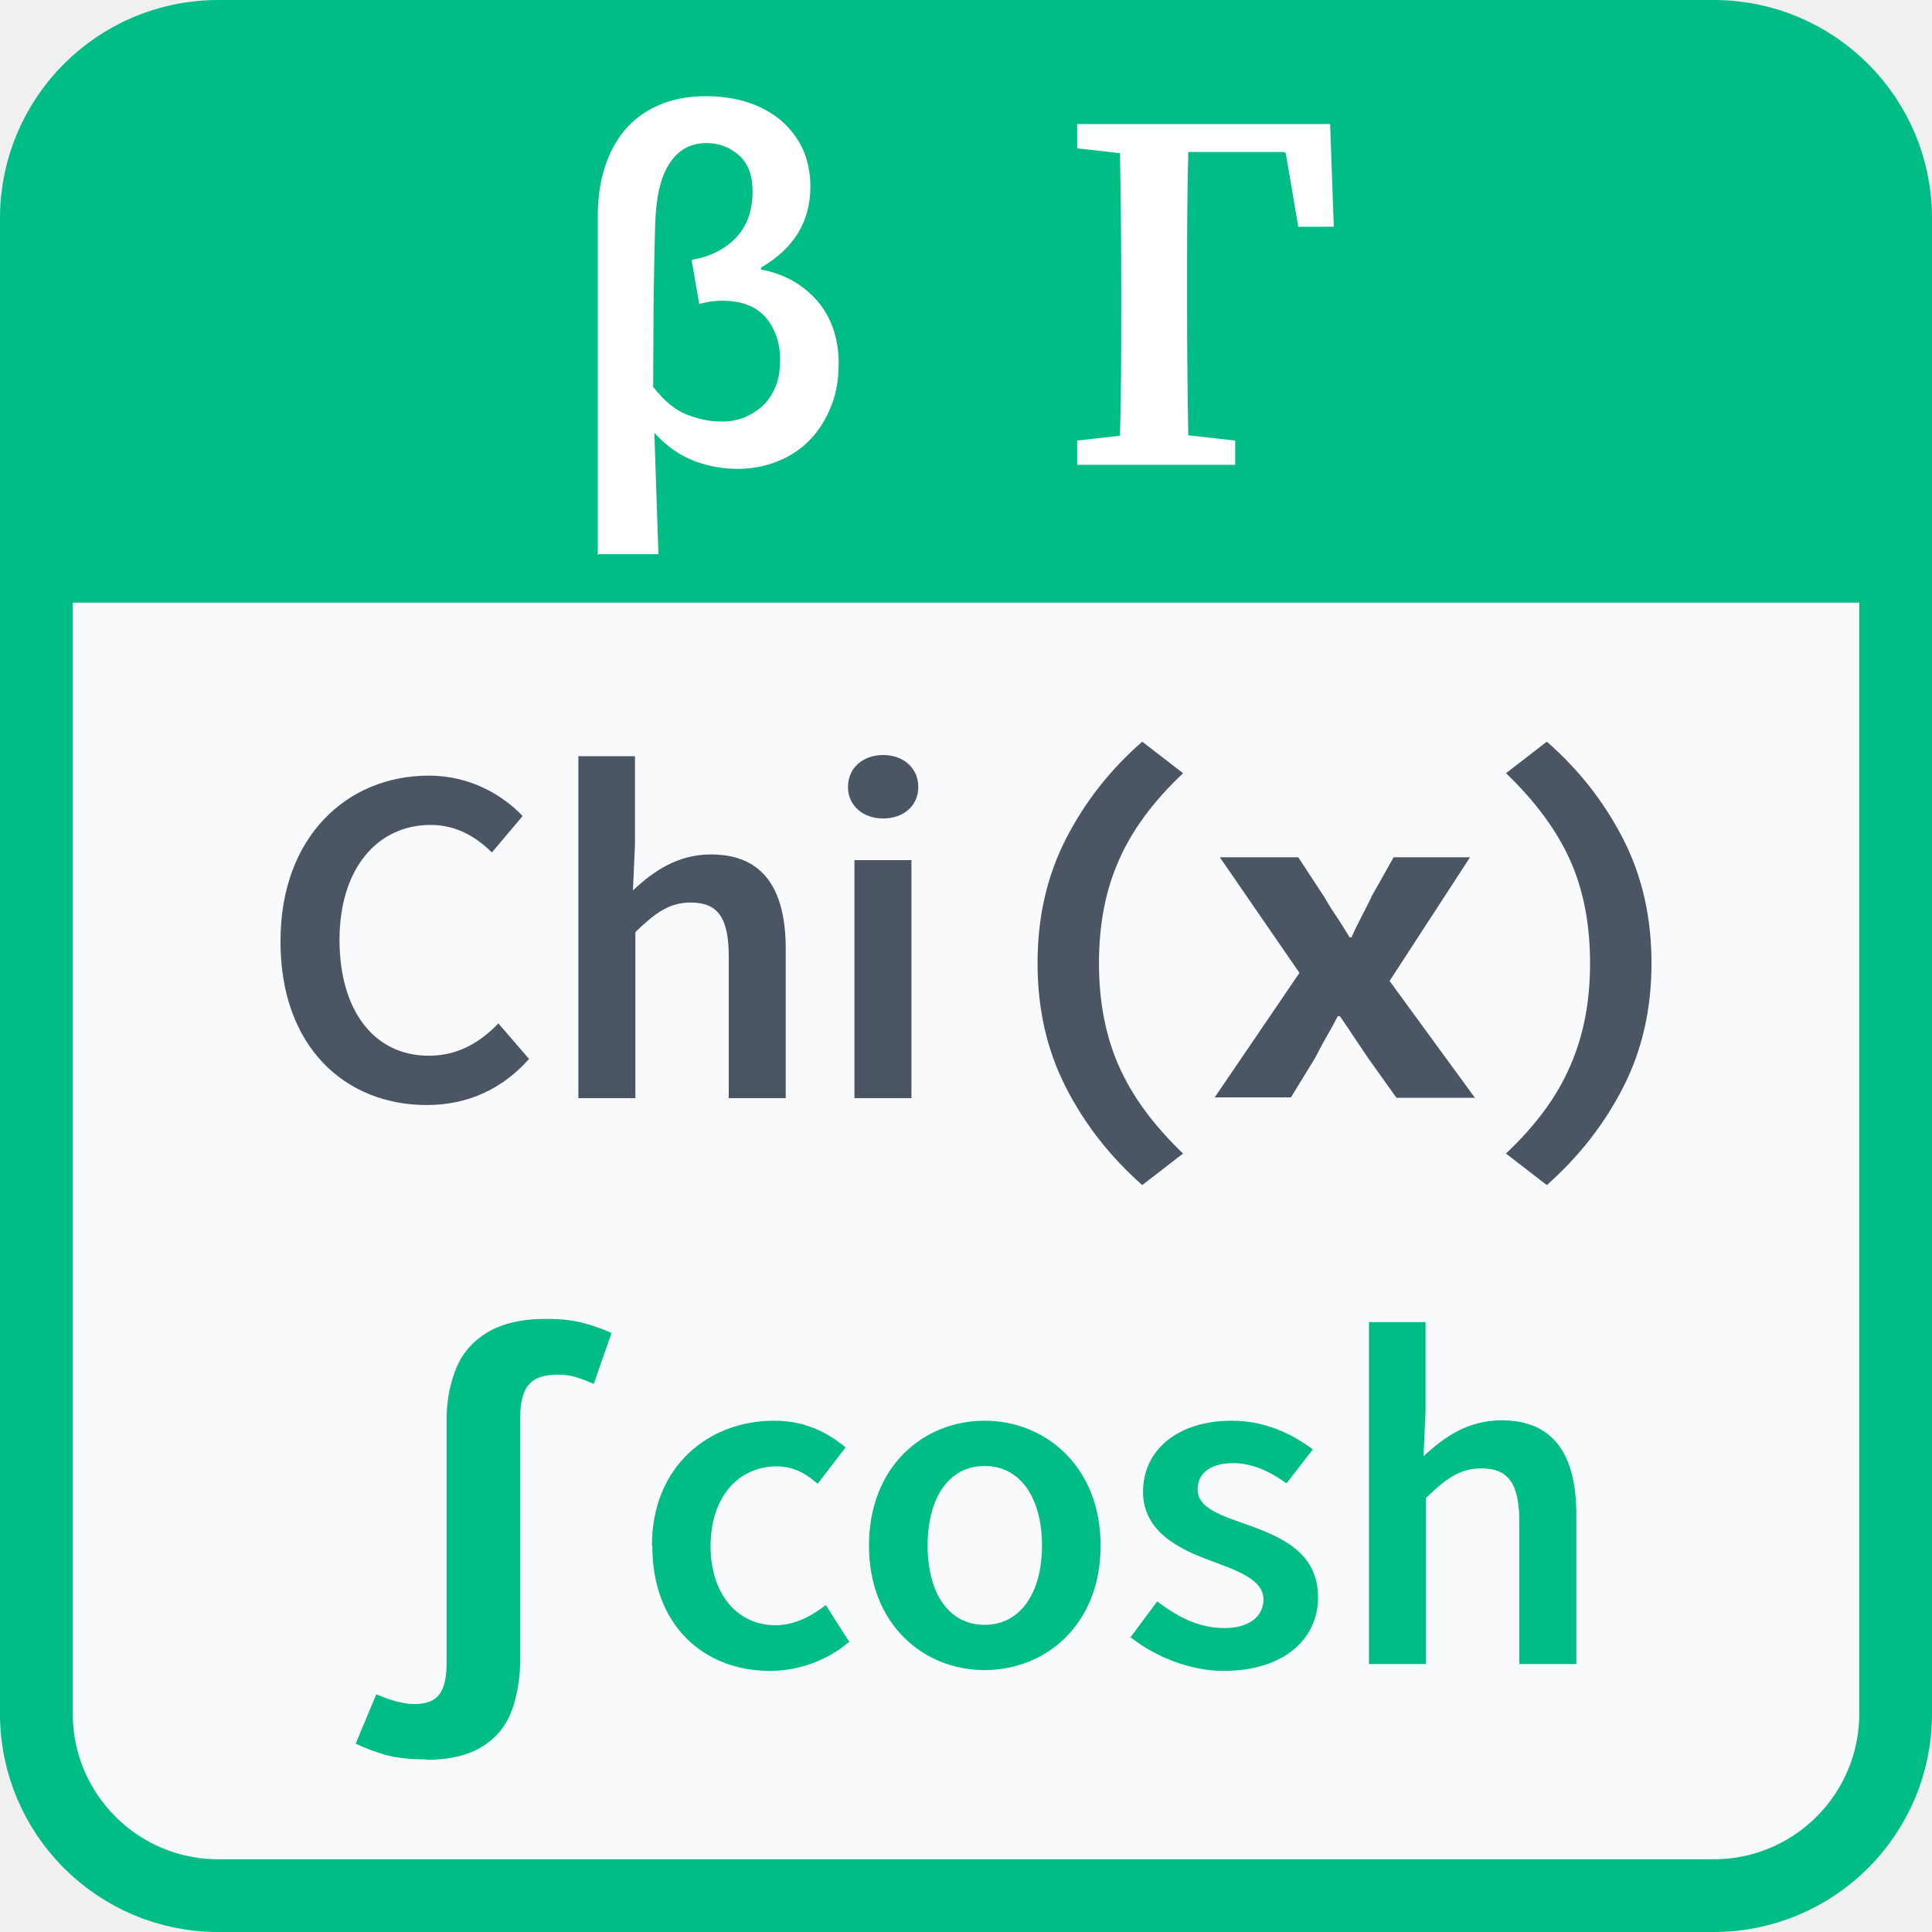
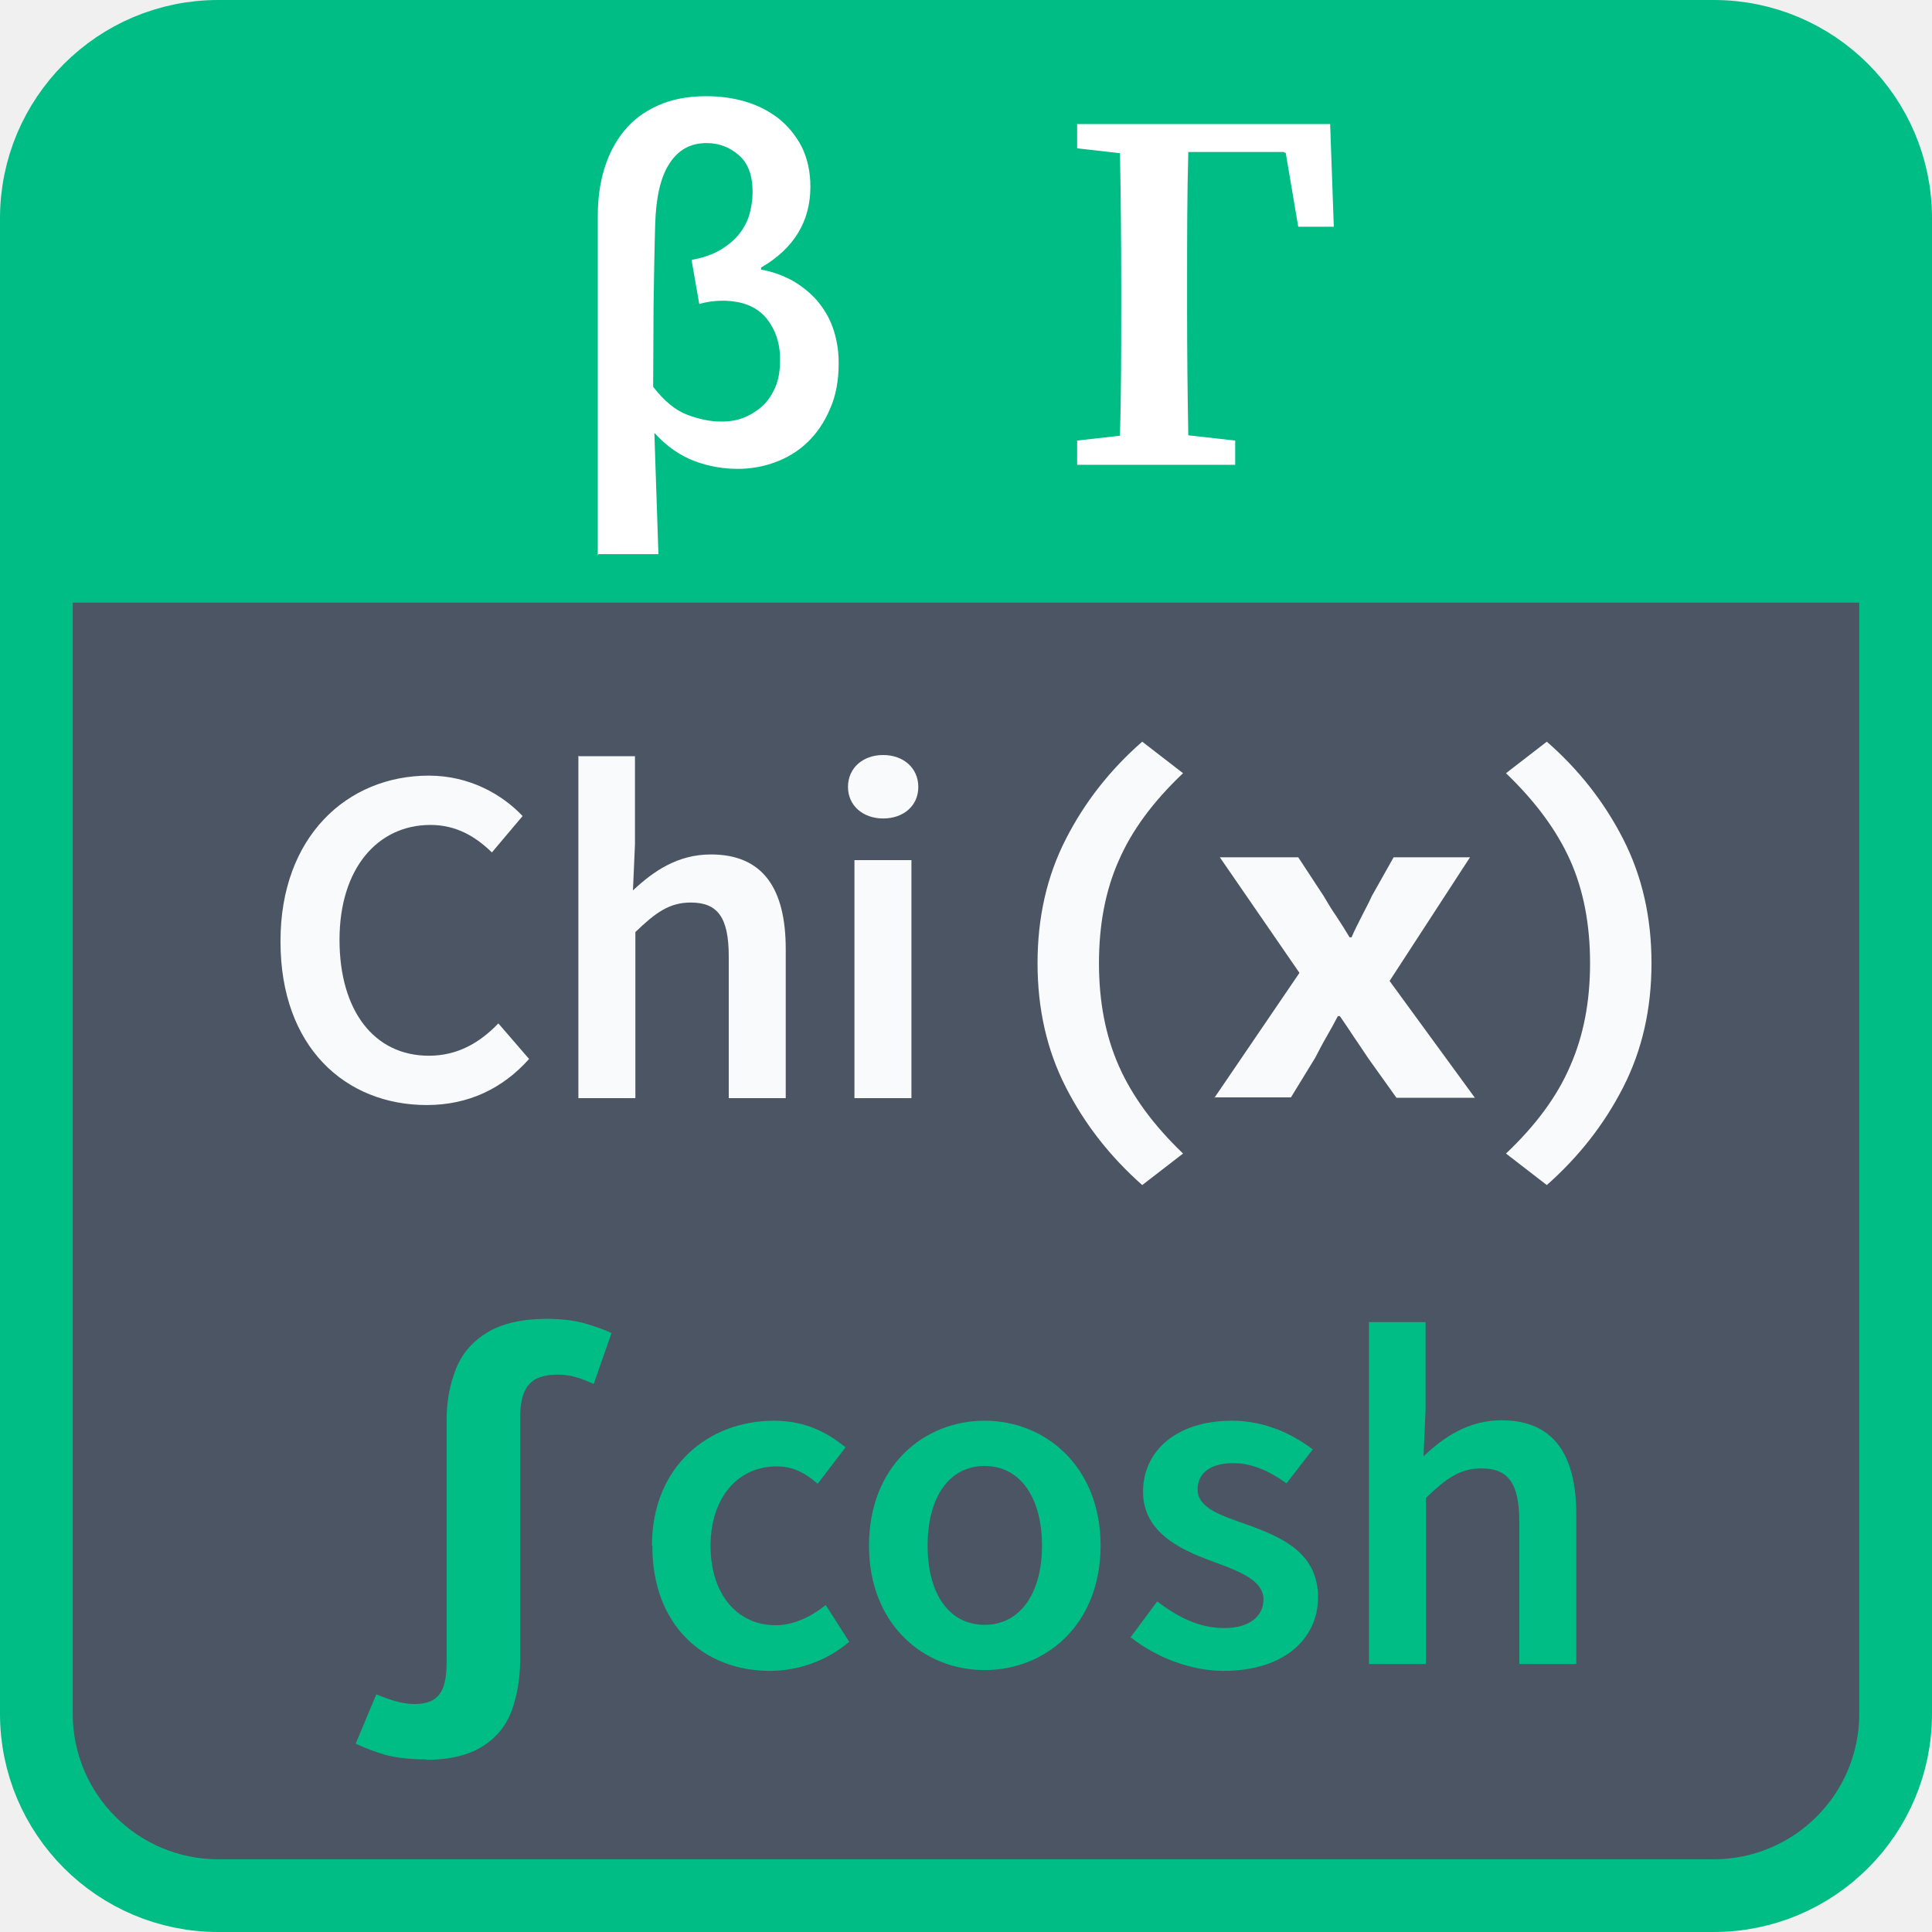
<svg xmlns="http://www.w3.org/2000/svg" id="Calque_2" data-name="Calque 2" viewBox="0 0 47.8 47.8">
  <defs>
    <style>
      .cls-1 {
        fill: #f8fafc;
        stroke: #00bc85;
        stroke-linecap: round;
        stroke-linejoin: round;
        stroke-width: 1.8px;
      }

      .cls-2 {
        fill: #00bc85;
      }

      .cls-3 {
        fill: #fff;
      }

      .cls-4 {
        fill: #4b5563;
      }
    </style>
  </defs>
  <g id="Fonction_elliptique_et_parabolique" data-name="Fonction elliptique et parabolique">
    <g id="Calque_1-2" data-name="Calque 1-2">
      <g>
        <g>
-           <rect class="cls-1" x=".9" y=".9" width="46" height="46" rx="4.5" ry="4.5" />
+           <rect class="cls-1" x=".9" y=".9" width="46" height="46" rx="4.5" ry="4.5" fill="#4B5563" style="fill:#4B5563" />
          <path class="cls-2" d="M5.4.51h37c2.48,0,4.5,2.02,4.5,4.5v9.9H.9V5.01C.9,2.52,2.92.51,5.4.51Z" />
          <g>
            <path class="cls-3" d="M14.79,13.74V5.35c0-.42.05-.81.16-1.17s.27-.67.49-.94c.22-.27.5-.48.84-.63.33-.15.73-.23,1.19-.23.33,0,.65.04.96.13.31.09.58.23.82.41.24.19.43.42.58.7.14.28.22.61.22,1,0,.86-.41,1.53-1.22,2v.05c.28.05.53.14.77.27.23.13.44.3.61.49.17.2.31.43.4.69.09.26.14.55.14.86,0,.44-.07.82-.22,1.15-.14.33-.33.6-.56.82s-.5.38-.8.49-.61.16-.92.16c-.35,0-.71-.06-1.06-.19-.35-.13-.69-.36-1-.7.02.51.03,1.01.05,1.5.02.49.03.99.05,1.5h-1.48l-.02.03ZM17.85,10.43c.2,0,.39-.03.56-.1.17-.07.33-.17.46-.29.14-.13.24-.29.32-.48s.11-.41.11-.67c0-.41-.12-.75-.35-1.03-.24-.28-.6-.42-1.08-.42-.2,0-.39.03-.57.08l-.19-1.09c.28-.05.51-.13.7-.24.19-.11.35-.24.47-.39.12-.15.21-.32.26-.49.05-.18.08-.36.08-.56,0-.41-.11-.71-.34-.91s-.49-.3-.8-.3c-.4,0-.7.17-.92.51-.22.34-.33.84-.35,1.5-.02.68-.03,1.34-.04,2,0,.66-.01,1.33-.01,2.02.27.35.55.58.84.69s.57.17.84.17h.01Z" />
            <path class="cls-3" d="M32.92,3.07h-6.27v.6l1.06.12c.02,1.07.03,2.15.03,3.22v.65c0,1,0,2.06-.03,3.12l-1.06.12v.6h3.91v-.6l-1.16-.13c-.02-1.07-.03-2.13-.03-3.11v-.65c0-1.1,0-2.19.03-3.25h2.36l.03.02h.02l.31,1.83h.88l-.09-2.52v-.02Z" />
          </g>
        </g>
        <g>
-           <path class="cls-4" d="M6.94,23.28c0-2.57,1.64-4.09,3.67-4.09,1.01,0,1.82.47,2.32,1l-.76.9c-.42-.41-.9-.68-1.52-.68-1.31,0-2.25,1.08-2.25,2.84s.86,2.87,2.21,2.87c.71,0,1.26-.32,1.72-.8l.76.88c-.65.73-1.5,1.14-2.53,1.14-2.02,0-3.62-1.44-3.62-4.04v-.02Z" />
-           <path class="cls-4" d="M14.3,18.71h1.41v2.18l-.05,1.14c.5-.47,1.1-.89,1.93-.89,1.29,0,1.85.85,1.85,2.34v3.69h-1.41v-3.51c0-.97-.28-1.33-.94-1.33-.53,0-.87.25-1.37.73v4.11h-1.41v-8.47h-.01Z" />
-           <path class="cls-4" d="M20.98,19.47c0-.47.37-.79.87-.79s.87.32.87.79-.37.78-.87.78-.87-.32-.87-.78ZM21.14,21.28h1.41v5.89h-1.41v-5.89Z" />
-           <path class="cls-4" d="M28.26,29.32c-.79-.7-1.42-1.5-1.89-2.42s-.7-1.94-.7-3.07.23-2.15.7-3.07c.47-.92,1.1-1.72,1.89-2.41l1.01.78c-.74.7-1.27,1.42-1.59,2.16-.33.74-.49,1.59-.49,2.54s.16,1.79.49,2.54.86,1.47,1.59,2.17c0,0-1.01.78-1.01.78Z" />
-           <path class="cls-4" d="M30.04,27.17l2.11-3.1-1.97-2.86h1.94l.63.96c.1.17.2.34.32.51.11.17.22.34.32.51h.05c.07-.17.16-.34.25-.52s.18-.34.25-.5l.54-.96h1.89l-1.99,3.06,2.11,2.89h-1.94l-.7-.98c-.11-.17-.23-.34-.35-.52s-.23-.35-.35-.52h-.05c-.09.17-.18.34-.28.51s-.19.35-.28.52l-.6.98h-1.89v.02Z" />
-           <path class="cls-4" d="M38.27,29.32l-1.01-.78c.74-.7,1.27-1.42,1.59-2.17.33-.75.49-1.59.49-2.54s-.16-1.8-.49-2.54c-.33-.74-.86-1.46-1.59-2.16l1.01-.78c.79.69,1.42,1.49,1.89,2.41s.7,1.94.7,3.07-.23,2.15-.7,3.07-1.1,1.72-1.89,2.42Z" />
+           <path class="cls-4" d="M6.94,23.28c0-2.57,1.64-4.09,3.67-4.09,1.01,0,1.82.47,2.32,1l-.76.9c-.42-.41-.9-.68-1.52-.68-1.31,0-2.25,1.08-2.25,2.84s.86,2.87,2.21,2.87c.71,0,1.26-.32,1.72-.8l.76.88c-.65.73-1.5,1.14-2.53,1.14-2.02,0-3.62-1.44-3.62-4.04v-.02Z" fill="#F8FAFC" style="fill:#F8FAFC" />
+           <path class="cls-4" d="M14.3,18.71h1.41v2.18l-.05,1.14c.5-.47,1.1-.89,1.93-.89,1.29,0,1.85.85,1.85,2.34v3.69h-1.41v-3.51c0-.97-.28-1.33-.94-1.33-.53,0-.87.25-1.37.73v4.11h-1.41v-8.47h-.01Z" fill="#F8FAFC" style="fill:#F8FAFC" />
+           <path class="cls-4" d="M20.98,19.47c0-.47.37-.79.87-.79s.87.32.87.79-.37.78-.87.78-.87-.32-.87-.78ZM21.14,21.28h1.41v5.89h-1.41v-5.89Z" fill="#F8FAFC" style="fill:#F8FAFC" />
+           <path class="cls-4" d="M28.26,29.32c-.79-.7-1.42-1.5-1.89-2.42s-.7-1.94-.7-3.07.23-2.15.7-3.07c.47-.92,1.1-1.72,1.89-2.41l1.01.78c-.74.7-1.27,1.42-1.59,2.16-.33.74-.49,1.59-.49,2.54s.16,1.79.49,2.54.86,1.47,1.59,2.17c0,0-1.01.78-1.01.78Z" fill="#F8FAFC" style="fill:#F8FAFC" />
+           <path class="cls-4" d="M30.04,27.17l2.11-3.1-1.97-2.86h1.94l.63.96c.1.17.2.34.32.51.11.17.22.34.32.51h.05c.07-.17.16-.34.25-.52s.18-.34.25-.5l.54-.96h1.89l-1.99,3.06,2.11,2.89h-1.94l-.7-.98c-.11-.17-.23-.34-.35-.52s-.23-.35-.35-.52h-.05c-.09.17-.18.34-.28.51s-.19.35-.28.52l-.6.98h-1.89v.02Z" fill="#F8FAFC" style="fill:#F8FAFC" />
+           <path class="cls-4" d="M38.27,29.32l-1.01-.78c.74-.7,1.27-1.42,1.59-2.17.33-.75.49-1.59.49-2.54s-.16-1.8-.49-2.54c-.33-.74-.86-1.46-1.59-2.16l1.01-.78c.79.69,1.42,1.49,1.89,2.41s.7,1.94.7,3.07-.23,2.15-.7,3.07-1.1,1.72-1.89,2.42Z" fill="#F8FAFC" style="fill:#F8FAFC" />
        </g>
        <g>
          <path class="cls-2" d="M10.54,43.53c-.4,0-.73-.04-1-.11-.27-.08-.51-.17-.74-.28l.51-1.22c.17.07.33.13.48.17s.3.07.46.07c.2,0,.37-.04.48-.11.12-.08.2-.19.25-.35s.07-.35.07-.58v-6c0-.46.08-.87.23-1.25s.41-.68.77-.9c.36-.22.85-.34,1.47-.34.38,0,.69.04.94.11s.47.15.67.24l-.44,1.26c-.16-.07-.31-.13-.45-.17-.14-.04-.28-.06-.43-.06-.24,0-.42.04-.56.11-.13.08-.23.19-.29.35s-.09.35-.09.58v6.01c0,.45-.07.86-.2,1.24-.14.38-.37.68-.72.9-.34.22-.81.34-1.41.34h0Z" />
          <path class="cls-2" d="M16.13,38.24c0-1.97,1.41-3.09,3.02-3.09.77,0,1.32.29,1.77.66l-.69.9c-.32-.28-.63-.43-1.01-.43-.97,0-1.64.78-1.64,1.97s.66,1.96,1.61,1.96c.47,0,.9-.23,1.24-.5l.58.91c-.56.48-1.28.72-1.96.72-1.64,0-2.91-1.13-2.91-3.08v-.02Z" />
          <path class="cls-2" d="M21.5,38.24c0-1.97,1.36-3.09,2.86-3.09s2.87,1.13,2.87,3.09-1.36,3.08-2.87,3.08-2.86-1.13-2.86-3.08ZM25.78,38.24c0-1.19-.54-1.97-1.42-1.97s-1.41.78-1.41,1.97.53,1.96,1.41,1.96,1.42-.78,1.42-1.96Z" />
          <path class="cls-2" d="M27.97,40.51l.66-.89c.54.41,1.05.66,1.67.66s.96-.3.96-.71c0-.49-.65-.71-1.29-.95-.8-.29-1.69-.73-1.69-1.71,0-1.03.85-1.76,2.2-1.76.83,0,1.51.34,2,.71l-.65.84c-.42-.3-.85-.5-1.32-.5-.6,0-.88.28-.88.65,0,.47.6.65,1.25.88.82.3,1.73.68,1.73,1.79,0,1.01-.82,1.82-2.34,1.82-.82,0-1.69-.35-2.28-.82h-.02Z" />
          <path class="cls-2" d="M33.86,32.71h1.41v2.18l-.05,1.14c.5-.47,1.1-.89,1.93-.89,1.29,0,1.85.85,1.85,2.34v3.69h-1.41v-3.51c0-.97-.28-1.33-.94-1.33-.53,0-.87.25-1.37.73v4.11h-1.41v-8.47h-.01Z" />
        </g>
      </g>
    </g>
  </g>
</svg>
